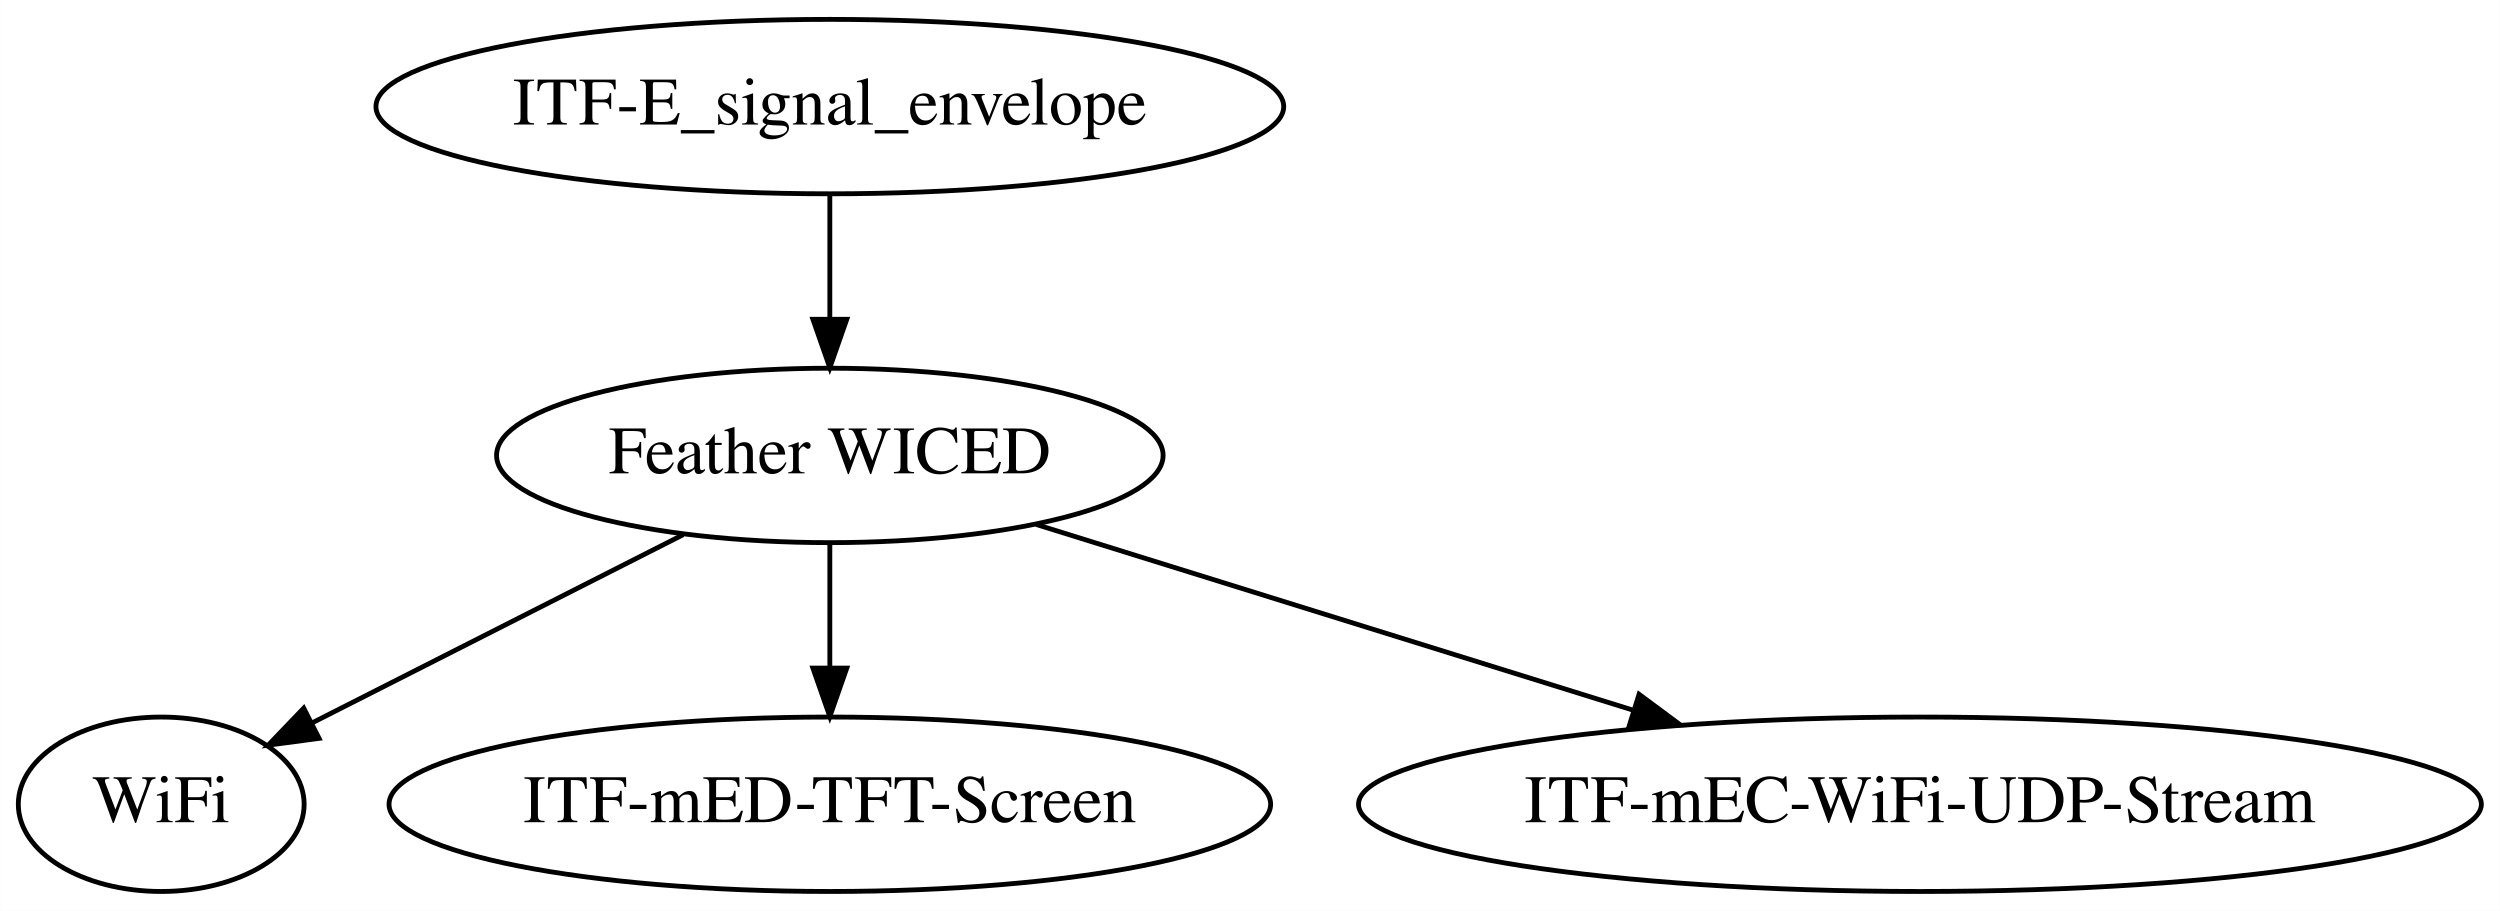
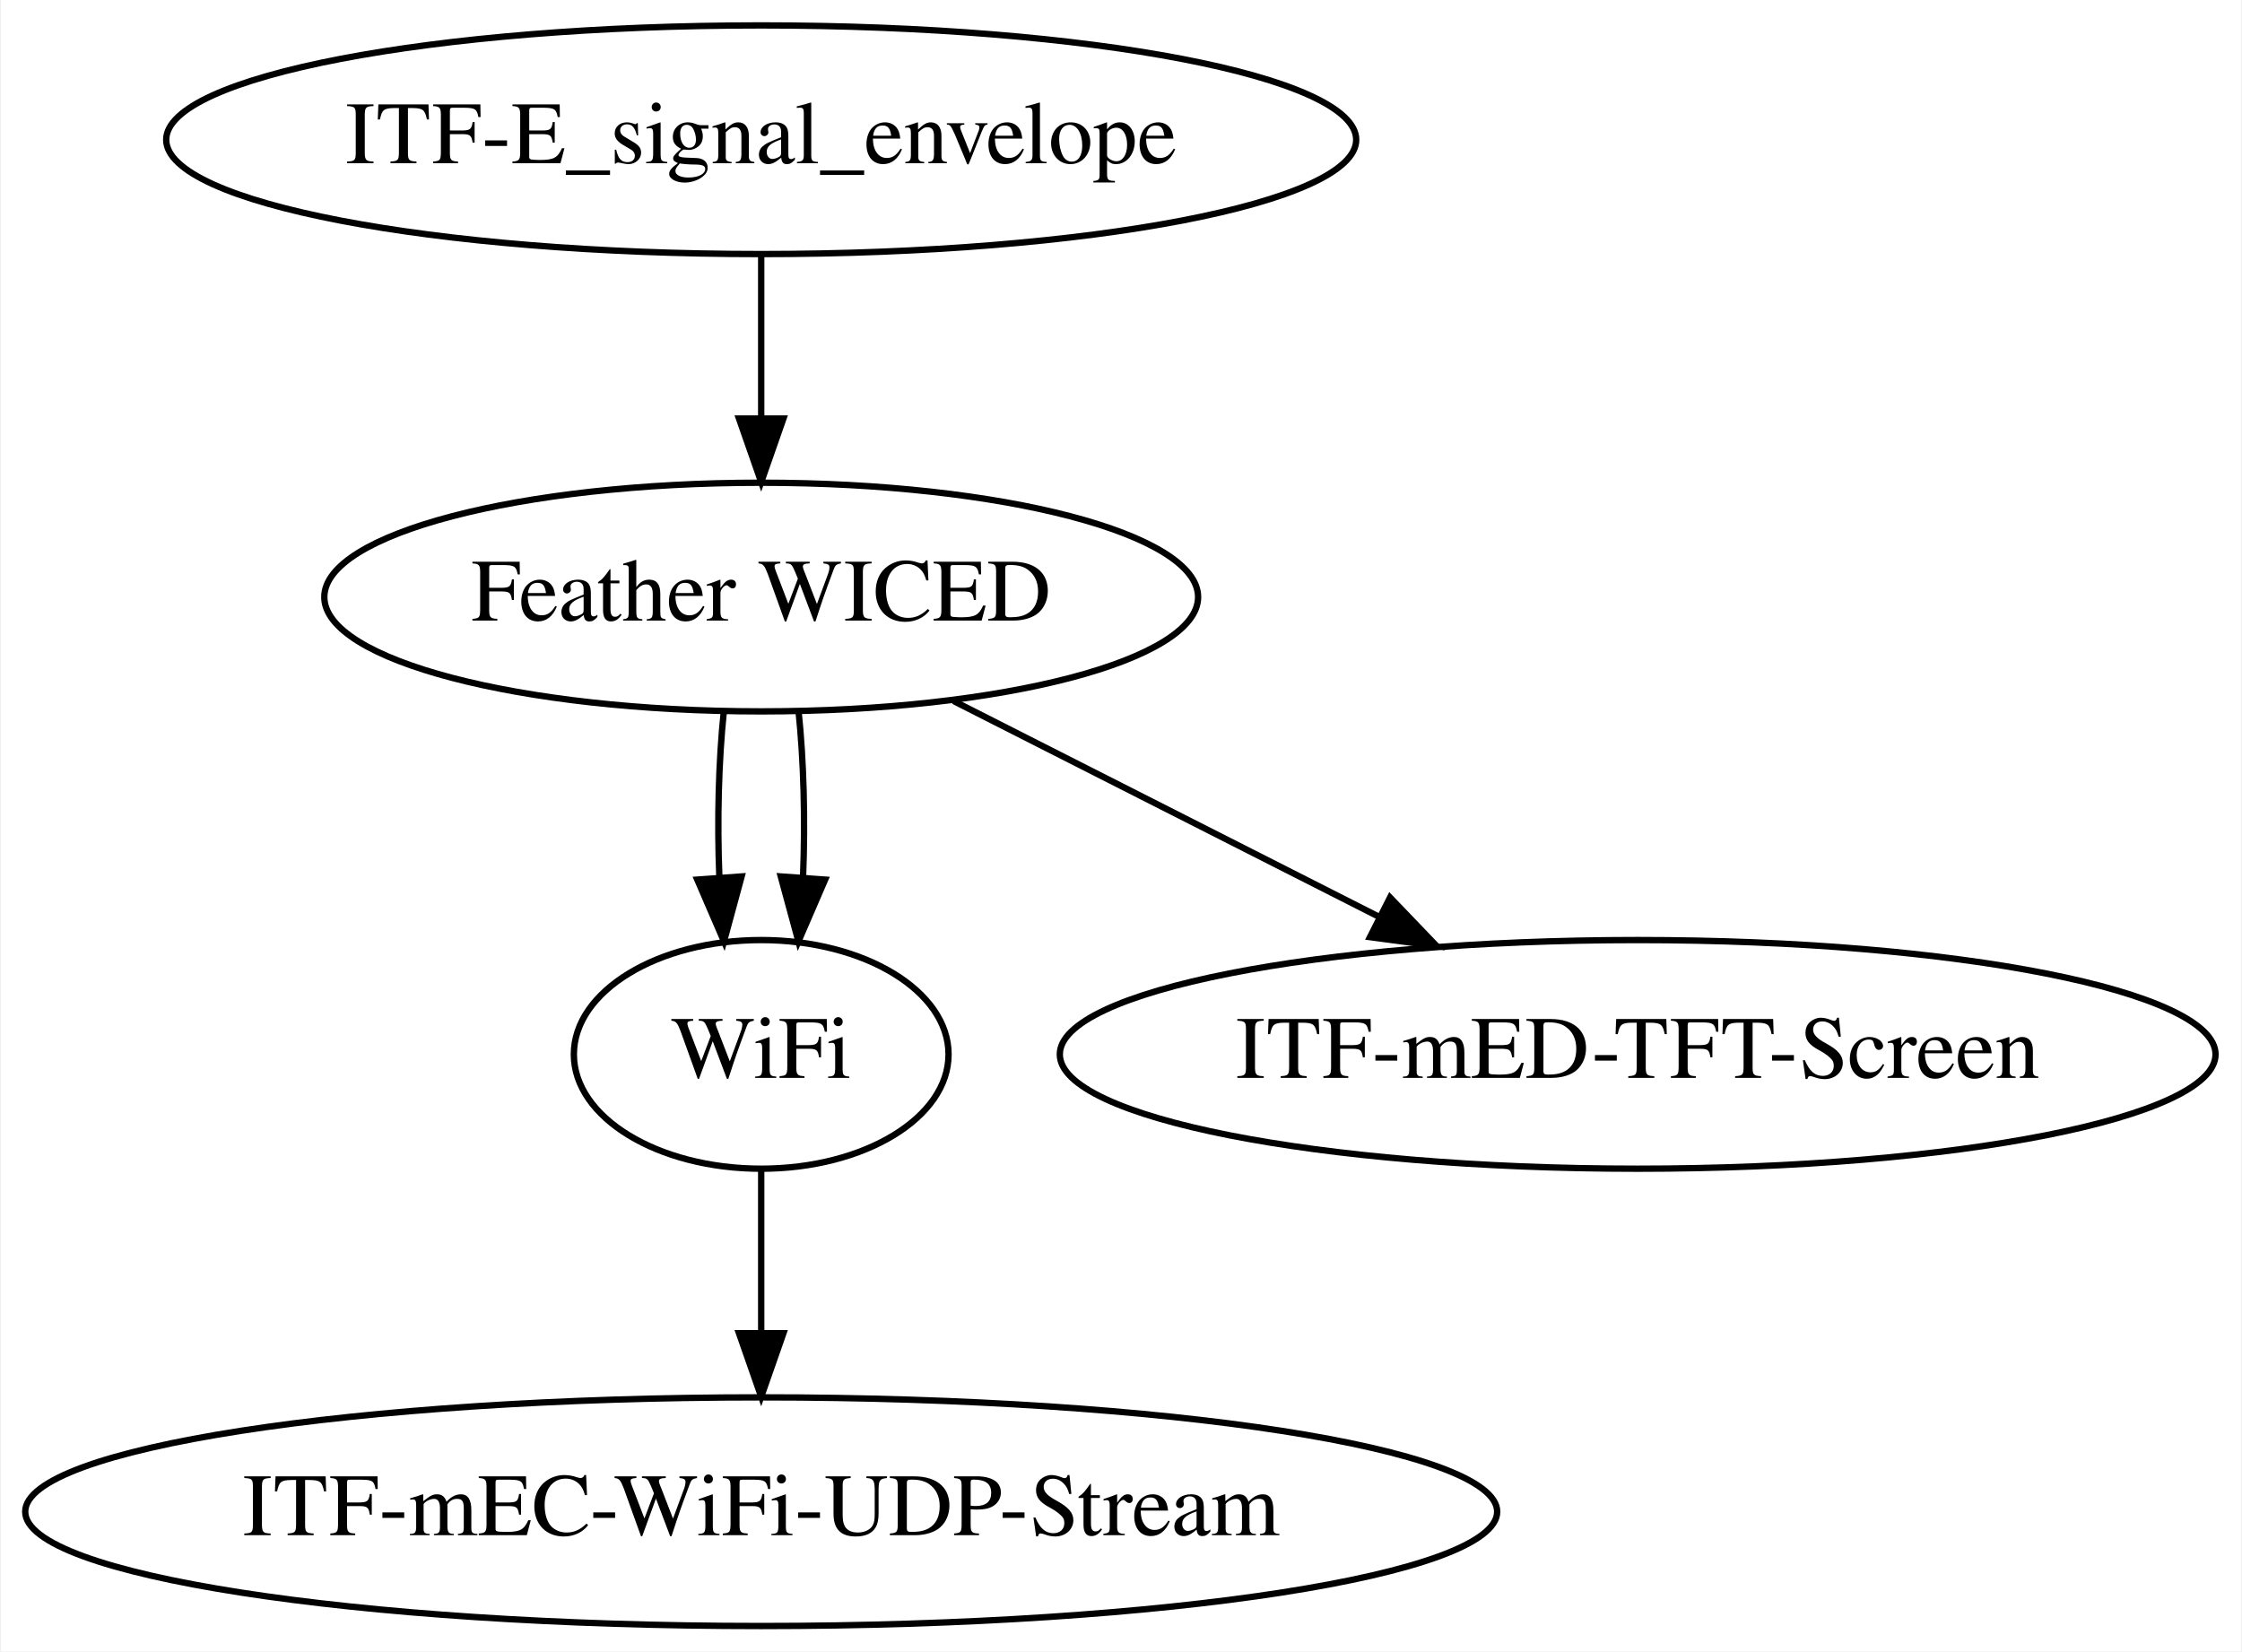
- <svg xmlns="http://www.w3.org/2000/svg" width="516pt" height="188pt" viewBox="0.00 0.00 515.94 188.00">
-   <g id="graph0" class="graph" transform="scale(1 1) rotate(0) translate(4 184)">
-     <polygon fill="white" stroke="none" points="-4,4 -4,-184 511.937,-184 511.937,4 -4,4" />
+ <svg xmlns="http://www.w3.org/2000/svg" width="353pt" height="260pt" viewBox="0.00 0.00 352.68 260.00">
+   <g id="graph0" class="graph" transform="scale(1 1) rotate(0) translate(4 256)">
+     <polygon fill="white" stroke="none" points="-4,4 -4,-256 348.682,-256 348.682,4 -4,4" />
    <g id="node1" class="node">
-       <ellipse fill="none" stroke="black" cx="167.247" cy="-162" rx="93.683" ry="18" />
-       <text text-anchor="middle" x="167.247" y="-158.3" font-family="Times,serif" font-size="14.00">ITF-E_signal_envelope</text>
+       <ellipse fill="none" stroke="black" cx="115.69" cy="-234" rx="93.683" ry="18" />
+       <text text-anchor="middle" x="115.69" y="-230.3" font-family="Times,serif" font-size="14.00">ITF-E_signal_envelope</text>
    </g>
    <g id="node2" class="node">
-       <ellipse fill="none" stroke="black" cx="167.247" cy="-90" rx="68.788" ry="18" />
-       <text text-anchor="middle" x="167.247" y="-86.3" font-family="Times,serif" font-size="14.00">Feather WICED</text>
+       <ellipse fill="none" stroke="black" cx="115.69" cy="-162" rx="68.788" ry="18" />
+       <text text-anchor="middle" x="115.69" y="-158.3" font-family="Times,serif" font-size="14.00">Feather WICED</text>
    </g>
    <g id="edge1" class="edge">
-       <path fill="none" stroke="black" d="M167.247,-143.697C167.247,-135.983 167.247,-126.712 167.247,-118.112" />
-       <polygon fill="black" stroke="black" points="170.748,-118.104 167.247,-108.104 163.748,-118.104 170.748,-118.104" />
+       <path fill="none" stroke="black" d="M115.69,-215.697C115.69,-207.983 115.69,-198.712 115.69,-190.112" />
+       <polygon fill="black" stroke="black" points="119.19,-190.104 115.69,-180.104 112.19,-190.104 119.19,-190.104" />
    </g>
    <g id="node3" class="node">
-       <ellipse fill="none" stroke="black" cx="29.247" cy="-18" rx="29.497" ry="18" />
-       <text text-anchor="middle" x="29.247" y="-14.3" font-family="Times,serif" font-size="14.00">WiFi</text>
+       <ellipse fill="none" stroke="black" cx="115.69" cy="-90" rx="29.497" ry="18" />
+       <text text-anchor="middle" x="115.69" y="-86.3" font-family="Times,serif" font-size="14.00">WiFi</text>
    </g>
    <g id="edge2" class="edge">
-       <path fill="none" stroke="black" d="M136.963,-73.638C114.23,-62.107 83.207,-46.371 60.292,-34.747" />
-       <polygon fill="black" stroke="black" points="61.827,-31.601 51.325,-30.199 58.66,-37.844 61.827,-31.601" />
+       <path fill="none" stroke="black" d="M109.811,-144.055C108.981,-136.231 108.744,-126.748 109.1,-117.977" />
+       <polygon fill="black" stroke="black" points="112.606,-118.013 109.828,-107.789 105.624,-117.514 112.606,-118.013" />
+     </g>
+     <g id="edge4" class="edge">
+       <path fill="none" stroke="black" d="M121.568,-144.055C122.398,-136.231 122.635,-126.748 122.28,-117.977" />
+       <polygon fill="black" stroke="black" points="125.756,-117.514 121.551,-107.789 118.773,-118.013 125.756,-117.514" />
    </g>
    <g id="node4" class="node">
-       <ellipse fill="none" stroke="black" cx="167.247" cy="-18" rx="90.984" ry="18" />
-       <text text-anchor="middle" x="167.247" y="-14.3" font-family="Times,serif" font-size="14.00">ITF-mED-TFT-Screen</text>
+       <ellipse fill="none" stroke="black" cx="253.69" cy="-90" rx="90.984" ry="18" />
+       <text text-anchor="middle" x="253.69" y="-86.3" font-family="Times,serif" font-size="14.00">ITF-mED-TFT-Screen</text>
    </g>
    <g id="edge3" class="edge">
-       <path fill="none" stroke="black" d="M167.247,-71.697C167.247,-63.983 167.247,-54.712 167.247,-46.112" />
-       <polygon fill="black" stroke="black" points="170.748,-46.104 167.247,-36.104 163.748,-46.104 170.748,-46.104" />
+       <path fill="none" stroke="black" d="M145.974,-145.638C165.603,-135.682 191.411,-122.591 212.844,-111.719" />
+       <polygon fill="black" stroke="black" points="214.703,-114.701 222.038,-107.055 211.536,-108.458 214.703,-114.701" />
    </g>
    <g id="node5" class="node">
-       <ellipse fill="none" stroke="black" cx="392.247" cy="-18" rx="115.88" ry="18" />
-       <text text-anchor="middle" x="392.247" y="-14.3" font-family="Times,serif" font-size="14.00">ITF-mEC-WiFi-UDP-Stream</text>
+       <ellipse fill="none" stroke="black" cx="115.69" cy="-18" rx="115.88" ry="18" />
+       <text text-anchor="middle" x="115.69" y="-14.3" font-family="Times,serif" font-size="14.00">ITF-mEC-WiFi-UDP-Stream</text>
    </g>
-     <g id="edge4" class="edge">
-       <path fill="none" stroke="black" d="M209.833,-75.751C244.715,-64.899 294.455,-49.424 333.186,-37.374" />
-       <polygon fill="black" stroke="black" points="334.272,-40.702 342.78,-34.39 332.192,-34.018 334.272,-40.702" />
+     <g id="edge5" class="edge">
+       <path fill="none" stroke="black" d="M115.69,-71.697C115.69,-63.983 115.69,-54.712 115.69,-46.112" />
+       <polygon fill="black" stroke="black" points="119.19,-46.104 115.69,-36.104 112.19,-46.104 119.19,-46.104" />
    </g>
  </g>
</svg>
